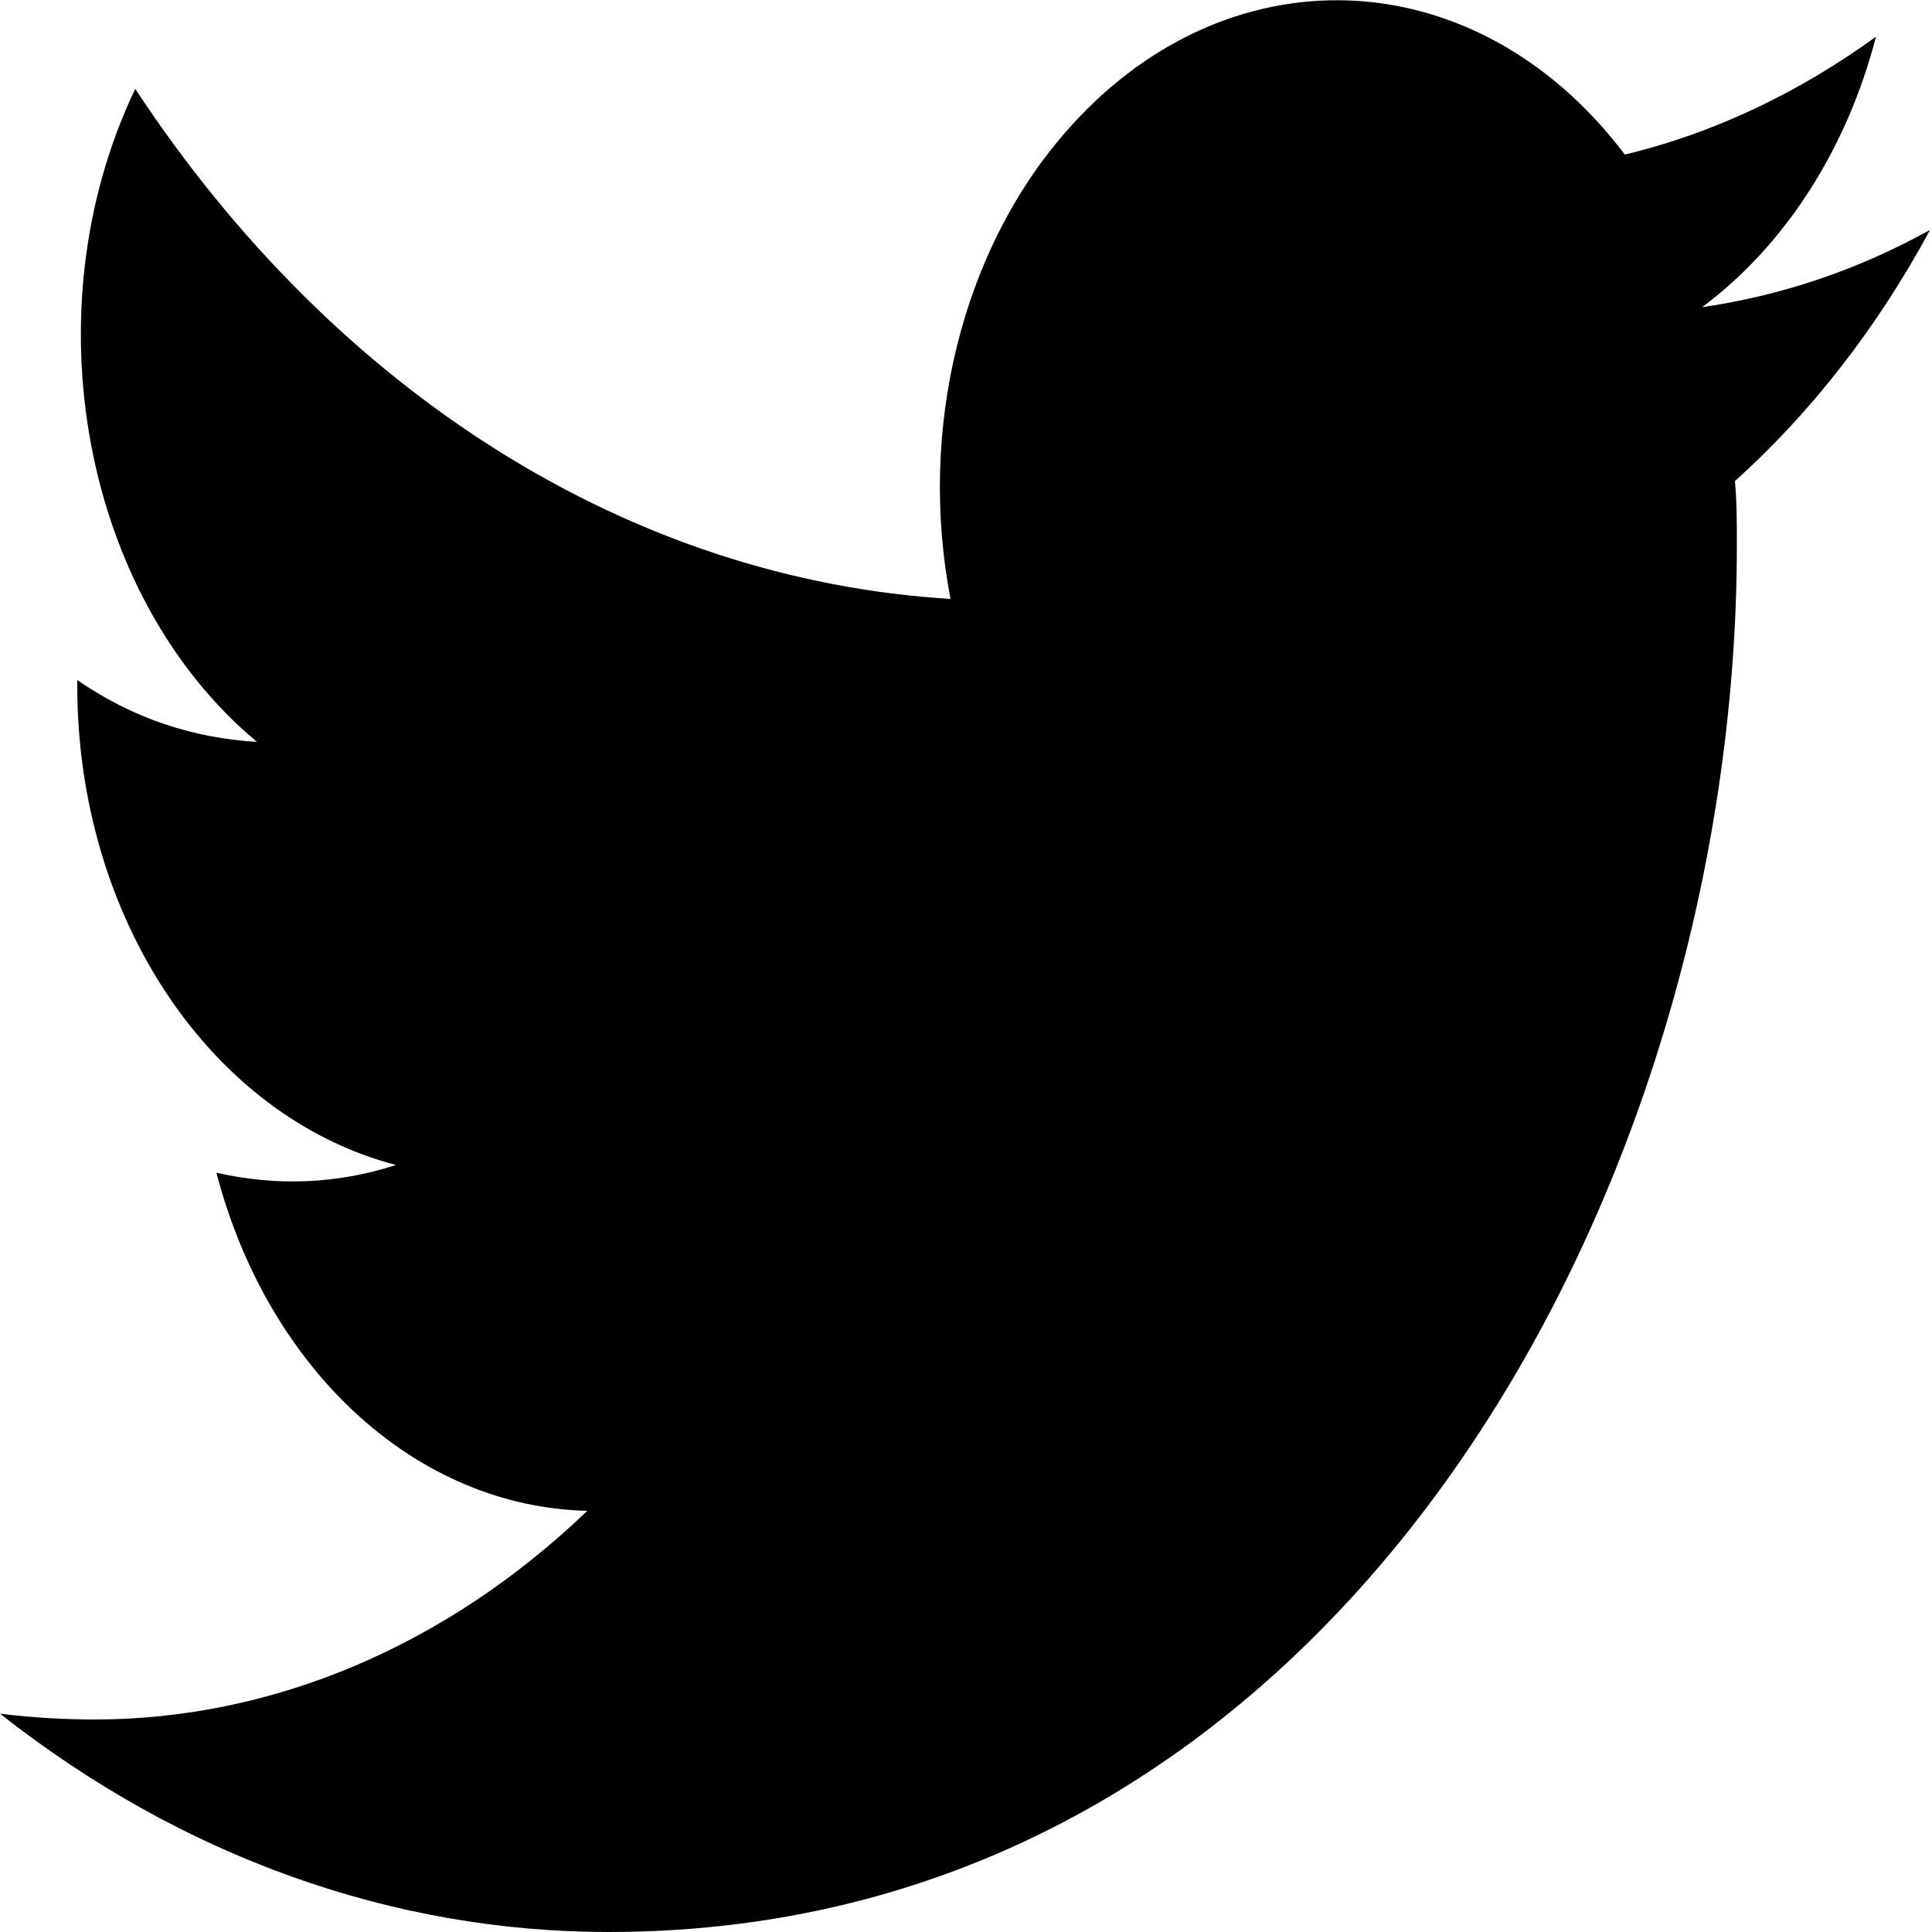
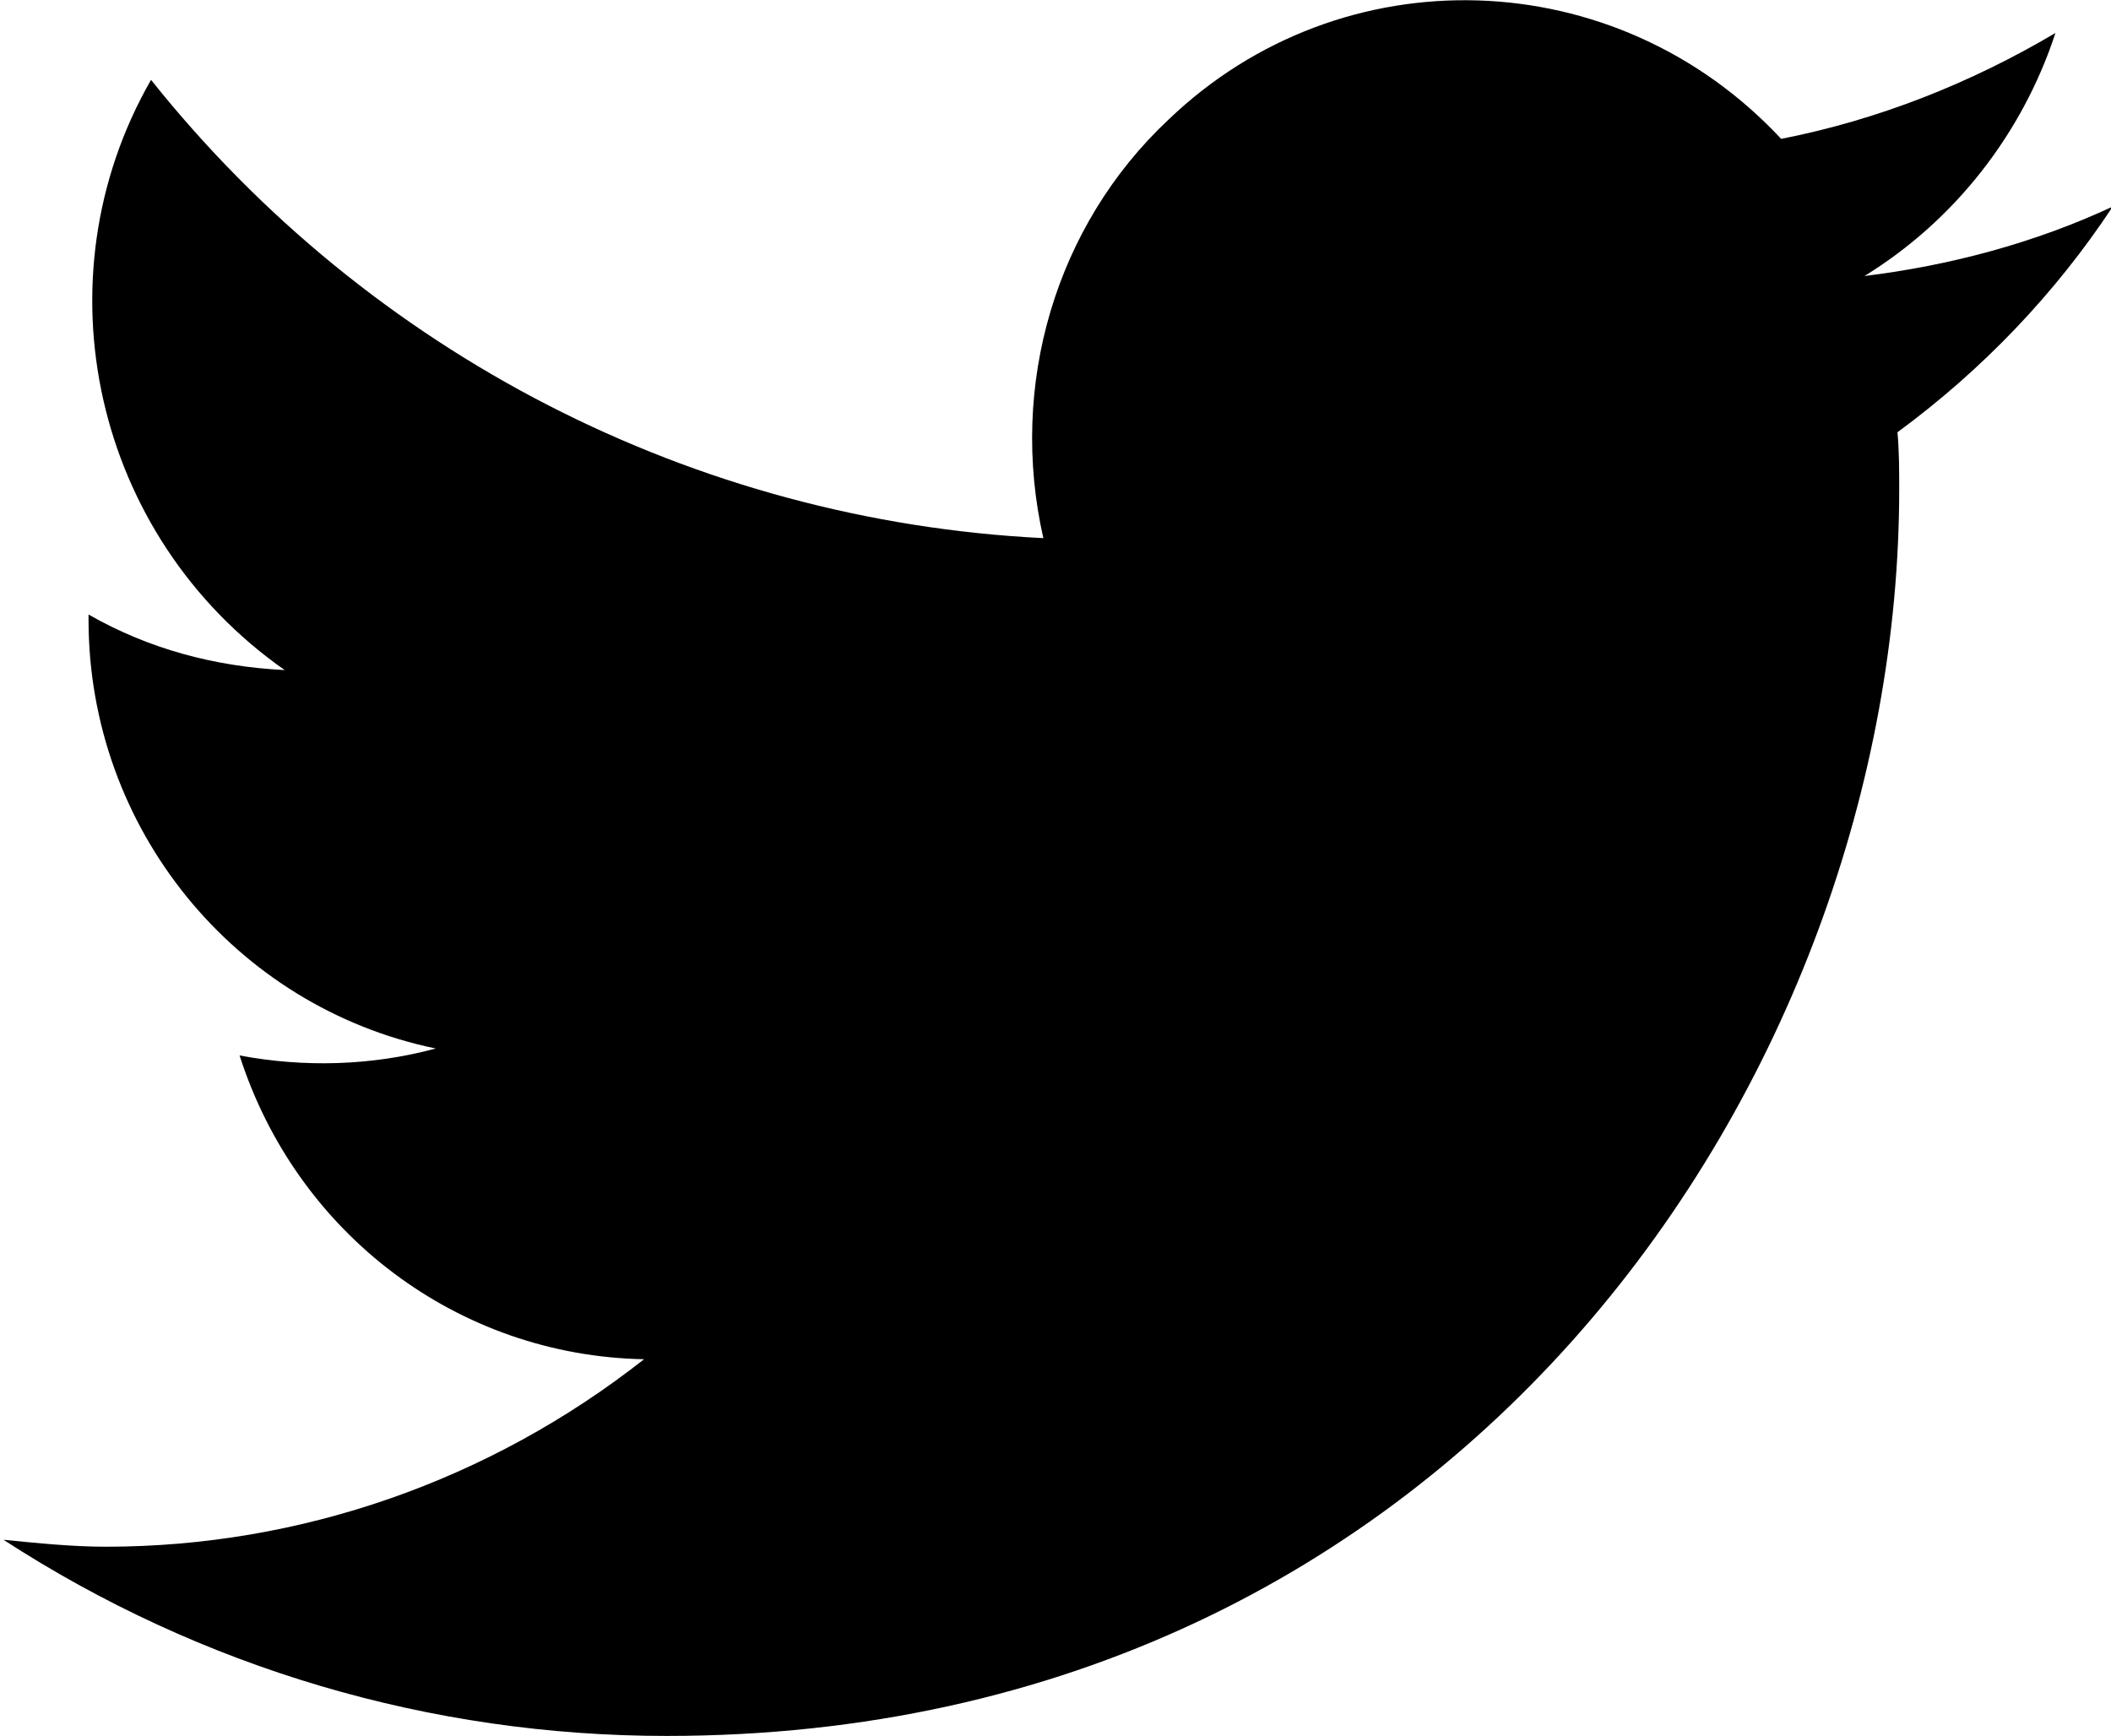
- <svg xmlns="http://www.w3.org/2000/svg" xml:space="preserve" viewBox="0 0 100 100">
-   <path d="M89.8 24.9c.1 1.1.1 2.2.1 3.3 0 33.4-20.6 71.8-58.4 71.8C20.3 100 9.4 96.1 0 88.7c1.6.2 3.3.3 4.9.3 9.2 0 18.2-3.8 25.5-10.8-8.8-.2-16.5-7.2-19.2-17.5 3.1.7 6.2.6 9.3-.4C10.9 57.8 4 47.5 4 35.5v-.3c2.9 2 6 3 9.3 3.2C4.3 30.9 1.5 16.1 7 4.6 17.4 20.4 32.7 30 49.2 31c-1.7-8.8.6-18 5.9-24.1 8.3-9.6 21.3-9.1 29 1.1 4.6-1.1 9-3.2 13-6.1-1.5 5.8-4.7 10.8-9 14 4.1-.6 8-1.9 11.8-4-2.7 5-6.1 9.4-10.1 13z" />
+ <svg xmlns="http://www.w3.org/2000/svg" xml:space="preserve" style="enable-background: new 0 0 121.6 100" viewBox="0 0 121.6 100">
+   <path d="M109.3 24.9c.1 1.1.1 2.2.1 3.3 0 33.4-25.1 71.8-71 71.8-13.6 0-26.8-3.9-38.2-11.3 2 .2 4 .4 5.9.4 11.2 0 22.1-3.8 31-10.8-10.7-.2-20-7.2-23.3-17.5 3.7.7 7.6.6 11.3-.4-11.6-2.4-20-12.7-20-24.7v-.3c3.5 2 7.3 3 11.3 3.2-11-7.7-14.3-22.5-7.7-34C21.3 20.4 40 30 60.1 31c-2-8.8.7-18 7.2-24.1 10-9.6 25.8-9.1 35.3 1.1 5.6-1.1 10.9-3.2 15.8-6.1-1.9 5.8-5.8 10.8-11 14 4.9-.6 9.8-1.9 14.3-4-3.3 5-7.5 9.4-12.4 13z" />
</svg>
